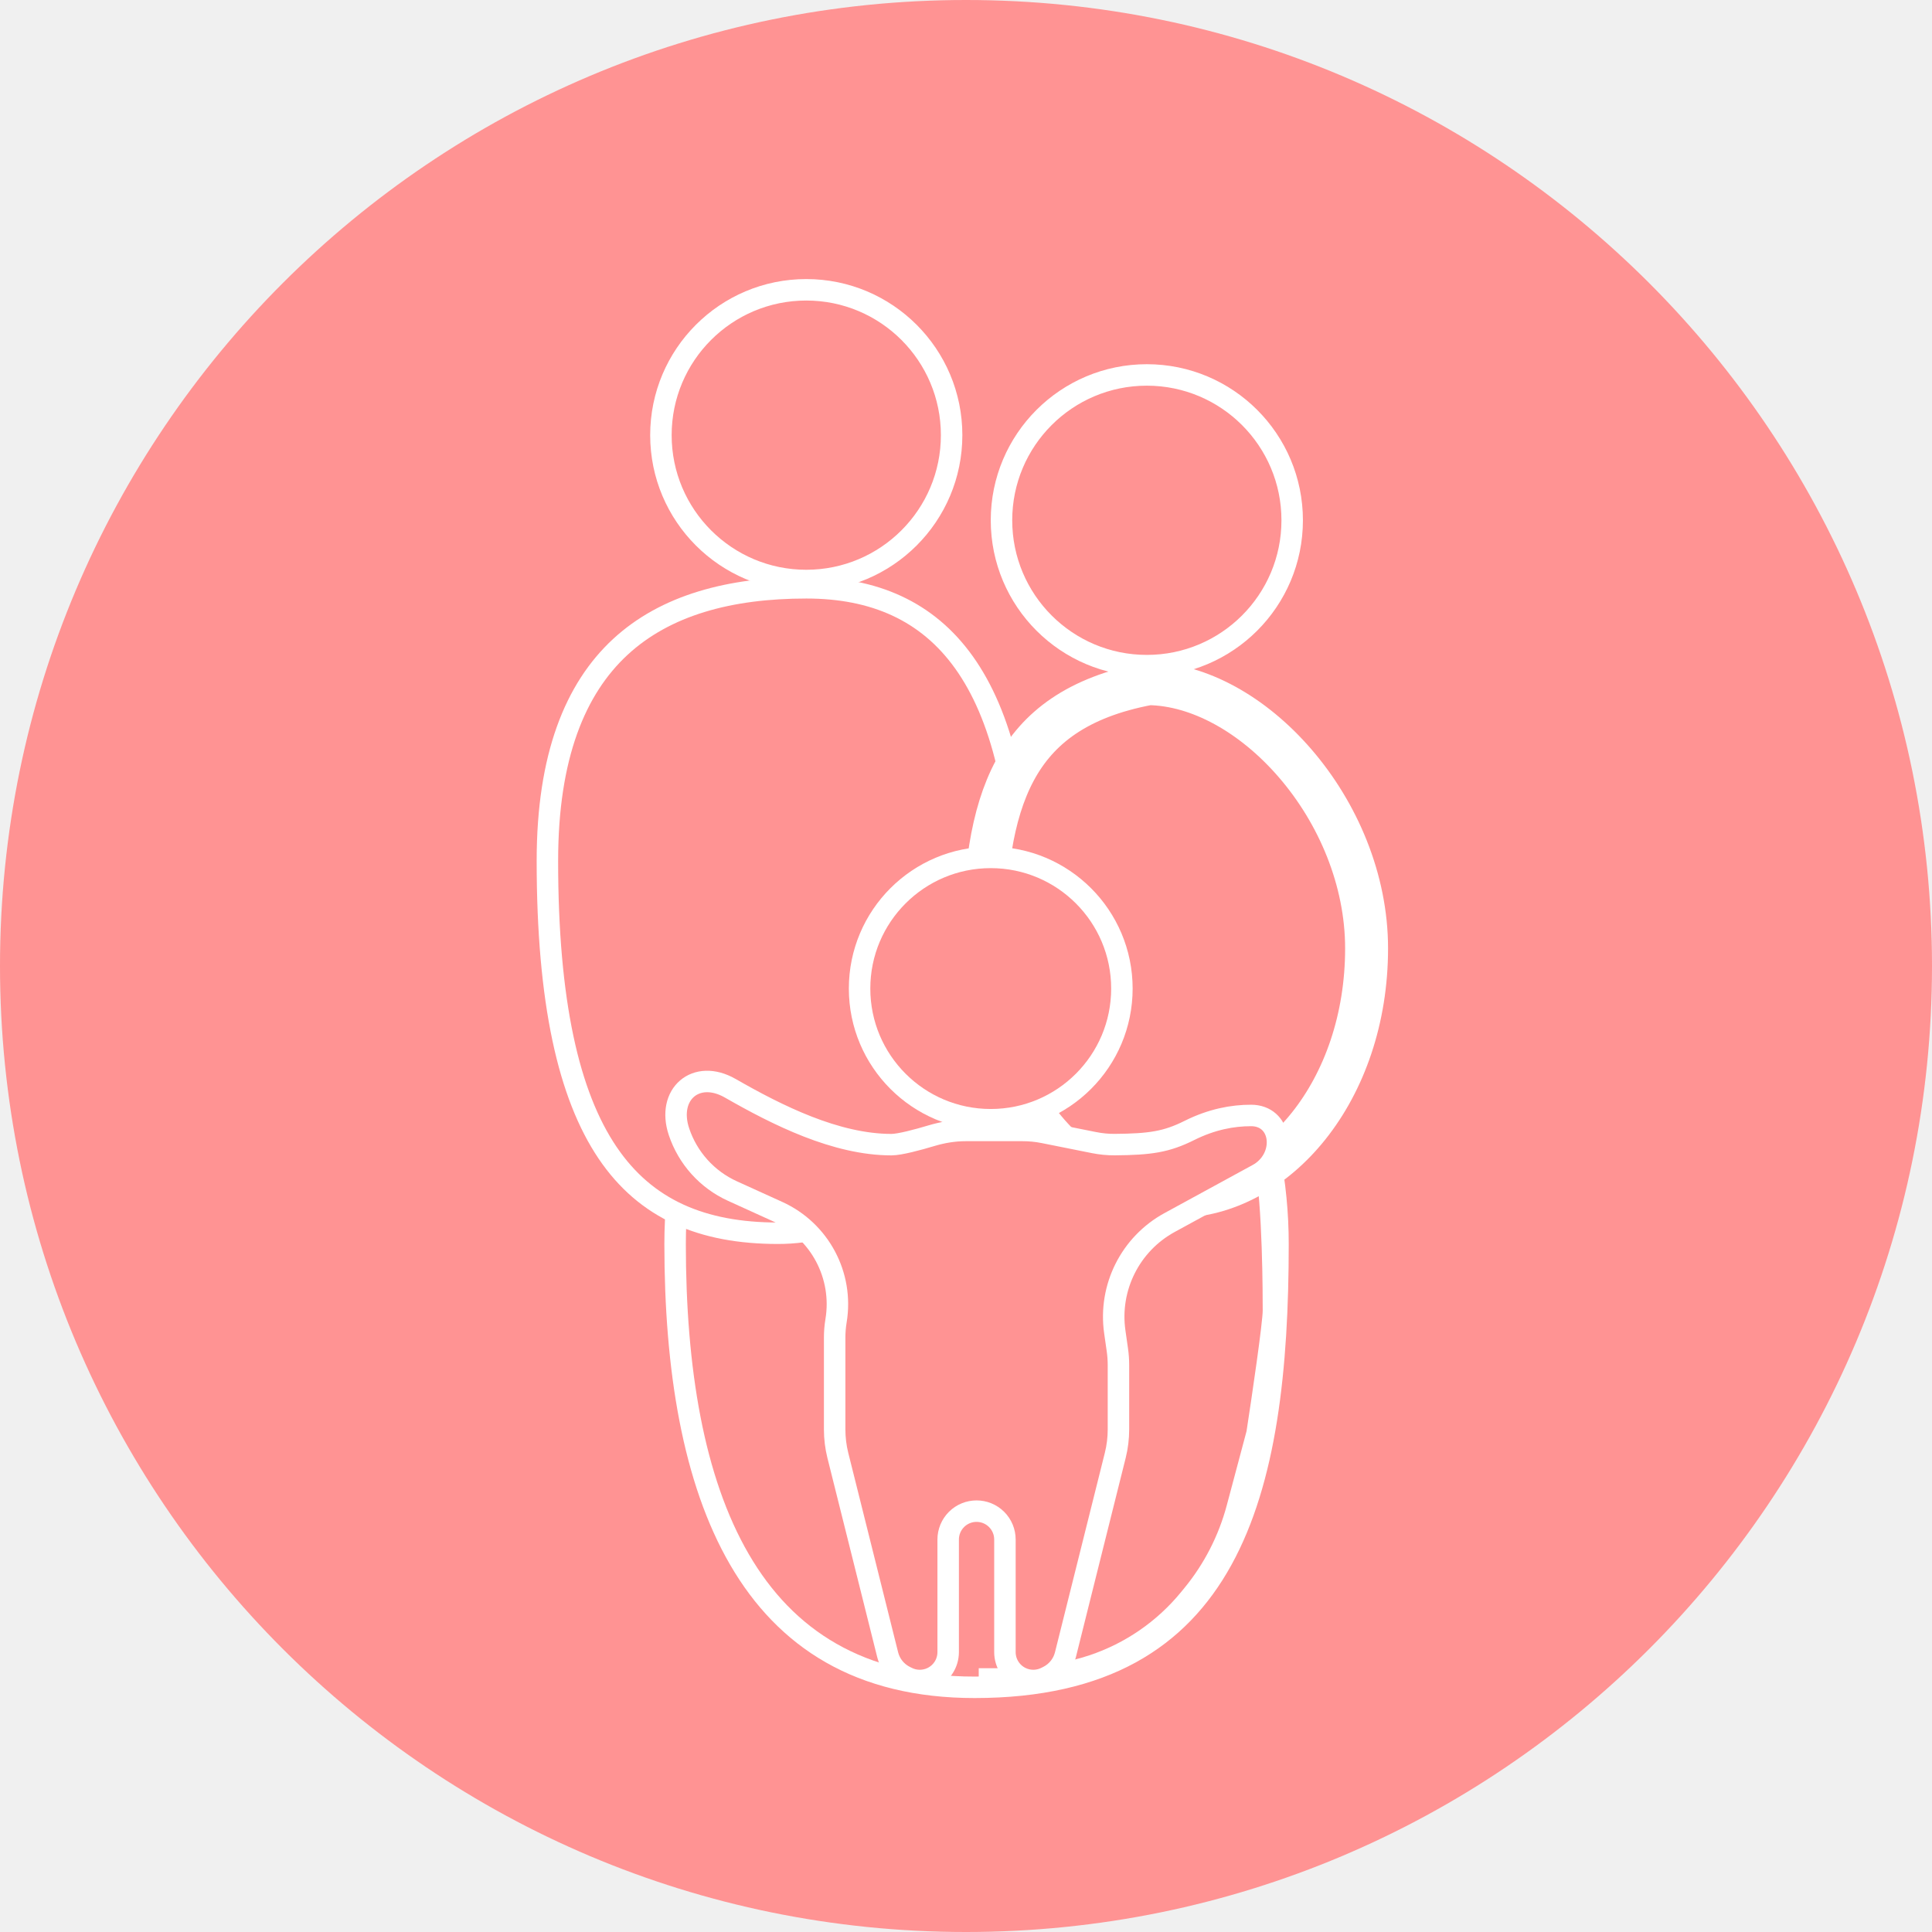
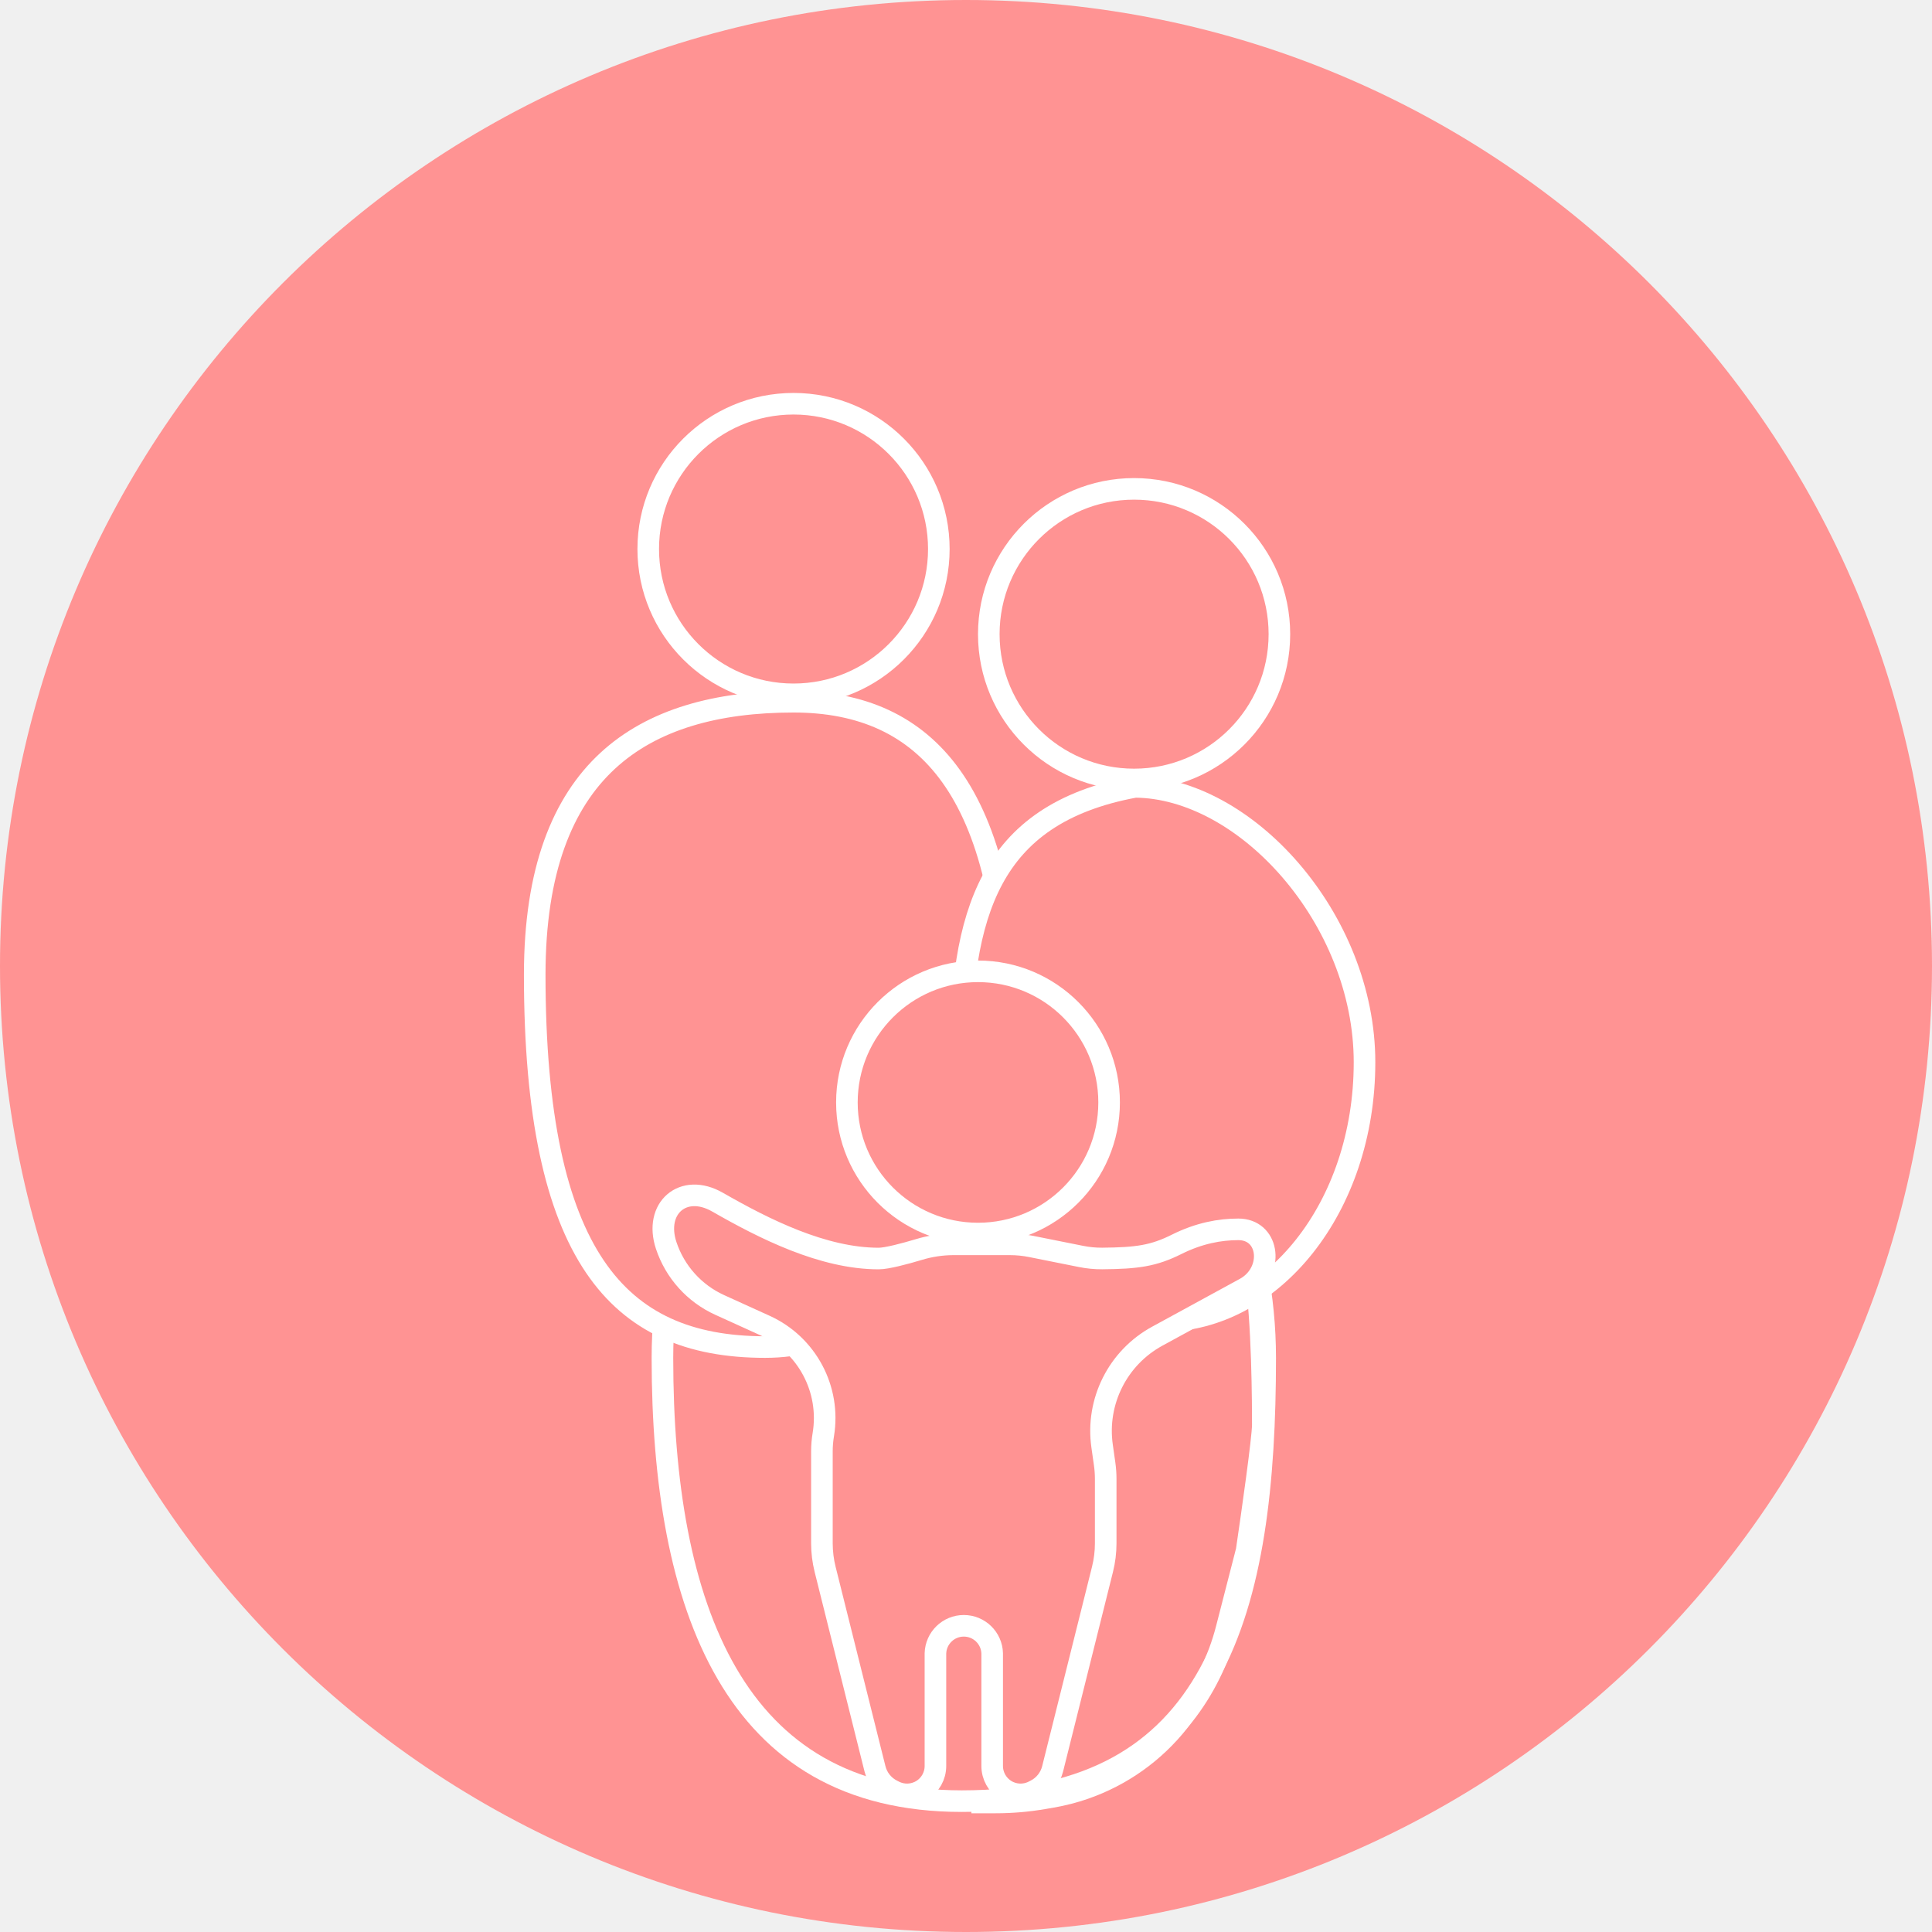
- <svg xmlns="http://www.w3.org/2000/svg" width="180" height="180" viewBox="0 0 180 180" fill="none">
-   <circle cx="90" cy="90" r="90" fill="#FF9393" />
-   <circle cx="75.118" cy="40.542" r="13.542" stroke="white" stroke-width="2" />
-   <path d="M119.068 115.898C119.068 127.564 117.935 137.914 113.847 145.33C111.817 149.013 109.061 151.963 105.343 154.002C101.618 156.044 96.867 157.203 90.802 157.203C80.072 157.203 73.178 152.654 68.904 145.309C64.581 137.881 62.898 127.517 62.898 115.898C62.898 104.471 67.329 94.104 73.094 86.593C75.975 82.839 79.172 79.822 82.284 77.75C85.411 75.668 88.374 74.593 90.802 74.593C93.231 74.593 96.217 75.669 99.38 77.753C102.527 79.826 105.77 82.844 108.696 86.599C114.551 94.111 119.068 104.477 119.068 115.898Z" stroke="white" stroke-width="2" />
-   <path d="M95.271 85.491C95.271 101.974 84.85 114.898 72.475 114.898C65.444 114.898 60.181 112.681 56.612 107.406C52.982 102.04 51 93.365 51 80.203C51 70.459 53.595 64.16 57.785 60.28C61.99 56.387 67.979 54.763 75.119 54.763C81.431 54.763 86.387 56.922 89.81 61.711C93.278 66.563 95.271 74.248 95.271 85.491Z" fill="#FF9393" stroke="white" stroke-width="2" />
-   <path d="M117.881 108.373C118.644 112.187 118.644 120.882 118.644 122.102C118.644 123.323 117.627 130.238 117.118 133.543L115.261 140.509C114.474 143.458 113.068 146.206 111.135 148.568L110.808 148.968C108.453 151.846 105.331 153.998 101.803 155.173V155.173C100.828 155.498 99.83 155.746 98.816 155.915L98.02 156.048C96.517 156.298 94.997 156.424 93.474 156.424V156.424H91.186" stroke="white" stroke-width="2" />
-   <circle cx="106.848" cy="48.474" r="13.542" stroke="white" stroke-width="2" />
-   <path d="M127.322 88.358C127.322 101.592 118.924 111.476 109.492 111.476C100.059 111.476 91.661 101.592 91.661 88.358C91.661 81.472 92.334 75.9 94.562 71.764C96.683 67.827 100.354 64.949 107.024 63.697C111.69 63.765 116.722 66.541 120.677 71.13C124.657 75.748 127.322 81.963 127.322 88.358Z" fill="#FF9393" stroke="white" stroke-width="4" />
-   <circle cx="92.305" cy="92.102" r="12.22" fill="#FF9393" stroke="white" stroke-width="2" />
-   <path d="M72.476 112.894L68.239 110.968C65.882 109.897 64.077 107.892 63.258 105.436C62.096 101.95 64.846 99.563 68.034 101.389C72.419 103.901 77.878 106.644 83.051 106.644C83.83 106.644 85.528 106.185 86.791 105.807C87.821 105.5 88.887 105.322 89.962 105.322H95.281C95.939 105.322 96.596 105.387 97.242 105.516L101.91 106.45C102.556 106.579 103.214 106.646 103.872 106.64C107.134 106.611 108.656 106.401 110.813 105.322C112.891 104.283 114.833 103.924 116.559 103.925C119.344 103.927 119.858 107.462 117.63 109.133C117.493 109.236 117.348 109.329 117.197 109.411L108.974 113.897C105.31 115.895 103.272 119.959 103.863 124.09L104.103 125.771C104.17 126.239 104.203 126.712 104.203 127.185V133.176C104.203 133.993 104.103 134.808 103.905 135.601L101.559 144.983L99.259 154.185C99.041 155.057 98.452 155.79 97.648 156.193L97.454 156.29C96.709 156.662 95.833 156.662 95.089 156.29C94.193 155.842 93.627 154.926 93.627 153.925V143.434C93.627 142.733 93.348 142.06 92.853 141.564C91.82 140.532 90.146 140.532 89.113 141.564C88.617 142.06 88.339 142.733 88.339 143.434V153.925C88.339 154.926 87.773 155.842 86.877 156.29C86.133 156.662 85.257 156.662 84.512 156.29L84.318 156.193C83.513 155.79 82.925 155.057 82.707 154.185L80.407 144.983L78.061 135.601C77.863 134.808 77.763 133.993 77.763 133.176V124.613C77.763 124.092 77.806 123.572 77.891 123.058C78.595 118.835 76.374 114.666 72.476 112.894Z" fill="#FF9393" stroke="white" stroke-width="2" />
+ <svg xmlns="http://www.w3.org/2000/svg" width="179" height="179" fill="none">
+   <circle cx="89.5" cy="89.5" r="89.5" fill="#FF9393" />
+   <circle cx="73.521" cy="50.868" r="13.462" stroke="#fff" stroke-width="2" />
+   <path d="M117.221 125.806c0 11.6-1.126 21.892-5.191 29.265-2.019 3.662-4.758 6.595-8.455 8.622-3.703 2.03-8.427 3.183-14.458 3.183-10.668 0-17.522-4.524-21.771-11.825-4.299-7.386-5.972-17.691-5.972-29.245 0-11.362 4.406-21.671 10.138-29.14 2.865-3.732 6.044-6.733 9.137-8.792 3.11-2.07 6.055-3.138 8.468-3.138 2.414 0 5.383 1.07 8.528 3.14 3.129 2.061 6.353 5.063 9.263 8.796 5.821 7.47 10.313 17.777 10.313 29.134Z" stroke="#fff" stroke-width="2" />
+   <path d="M93.556 95.567c0 16.39-10.361 29.238-22.664 29.238-6.99 0-12.222-2.204-15.77-7.448-3.609-5.335-5.58-13.96-5.58-27.048 0-9.69 2.58-15.952 6.746-19.808 4.18-3.87 10.134-5.486 17.233-5.486 6.276 0 11.202 2.147 14.605 6.907 3.448 4.824 5.43 12.465 5.43 23.645Z" fill="#FF9393" stroke="#fff" stroke-width="2" />
+   <path d="M116.25 118c.75 3.889.75 12.756.75 14 0 1.244-1 8.296-1.5 11.667l-1.863 7.245a21.614 21.614 0 0 1-3.965 8.005l-.457.579a19.095 19.095 0 0 1-8.753 6.221c-.973.336-1.972.593-2.987.769l-.758.131c-1.475.255-2.97.383-4.467.383H90" stroke="#fff" stroke-width="2" />
+   <circle cx="105.074" cy="58.756" r="13.462" stroke="#fff" stroke-width="2" />
+   <path d="M126.423 98.417c0 13.477-8.589 23.979-18.72 23.979-10.132 0-18.72-10.502-18.72-23.979 0-6.872.663-12.627 3.002-16.97 2.286-4.243 6.246-7.264 13.178-8.544 5.038.035 10.333 3.003 14.412 7.737 4.091 4.747 6.848 11.15 6.848 17.777Z" fill="#FF9393" stroke="#fff" stroke-width="2" />
+   <circle cx="90.612" cy="102.141" r="12.147" fill="#FF9393" stroke="#fff" stroke-width="2" />
+   <path d="m70.893 122.818-4.214-1.915a9.259 9.259 0 0 1-4.953-5.502c-1.155-3.466 1.58-5.84 4.75-4.024 4.36 2.498 9.79 5.226 14.933 5.226.773 0 2.456-.455 3.71-.83a11.112 11.112 0 0 1 3.171-.485h5.275c.659 0 1.316.065 1.962.194l4.631.927a9.582 9.582 0 0 0 1.962.19c3.24-.029 4.753-.239 6.897-1.311 2.067-1.033 3.998-1.39 5.714-1.389 2.77.002 3.28 3.518 1.065 5.179a3.615 3.615 0 0 1-.43.277l-8.144 4.442a9.998 9.998 0 0 0-5.111 10.193l.232 1.63c.067.468.101.941.101 1.414v5.946c0 .818-.1 1.632-.299 2.425l-2.33 9.324-2.288 9.151a3.063 3.063 0 0 1-1.602 1.996l-.193.097a2.63 2.63 0 0 1-3.806-2.352v-10.433a2.63 2.63 0 0 0-5.258 0v10.433a2.63 2.63 0 0 1-3.806 2.352l-.193-.097a3.063 3.063 0 0 1-1.602-1.996l-2.288-9.151-2.33-9.324a9.994 9.994 0 0 1-.299-2.425v-8.508a9.4 9.4 0 0 1 .128-1.546 9.405 9.405 0 0 0-5.385-10.108Z" fill="#FF9393" stroke="#fff" stroke-width="2" />
</svg>
